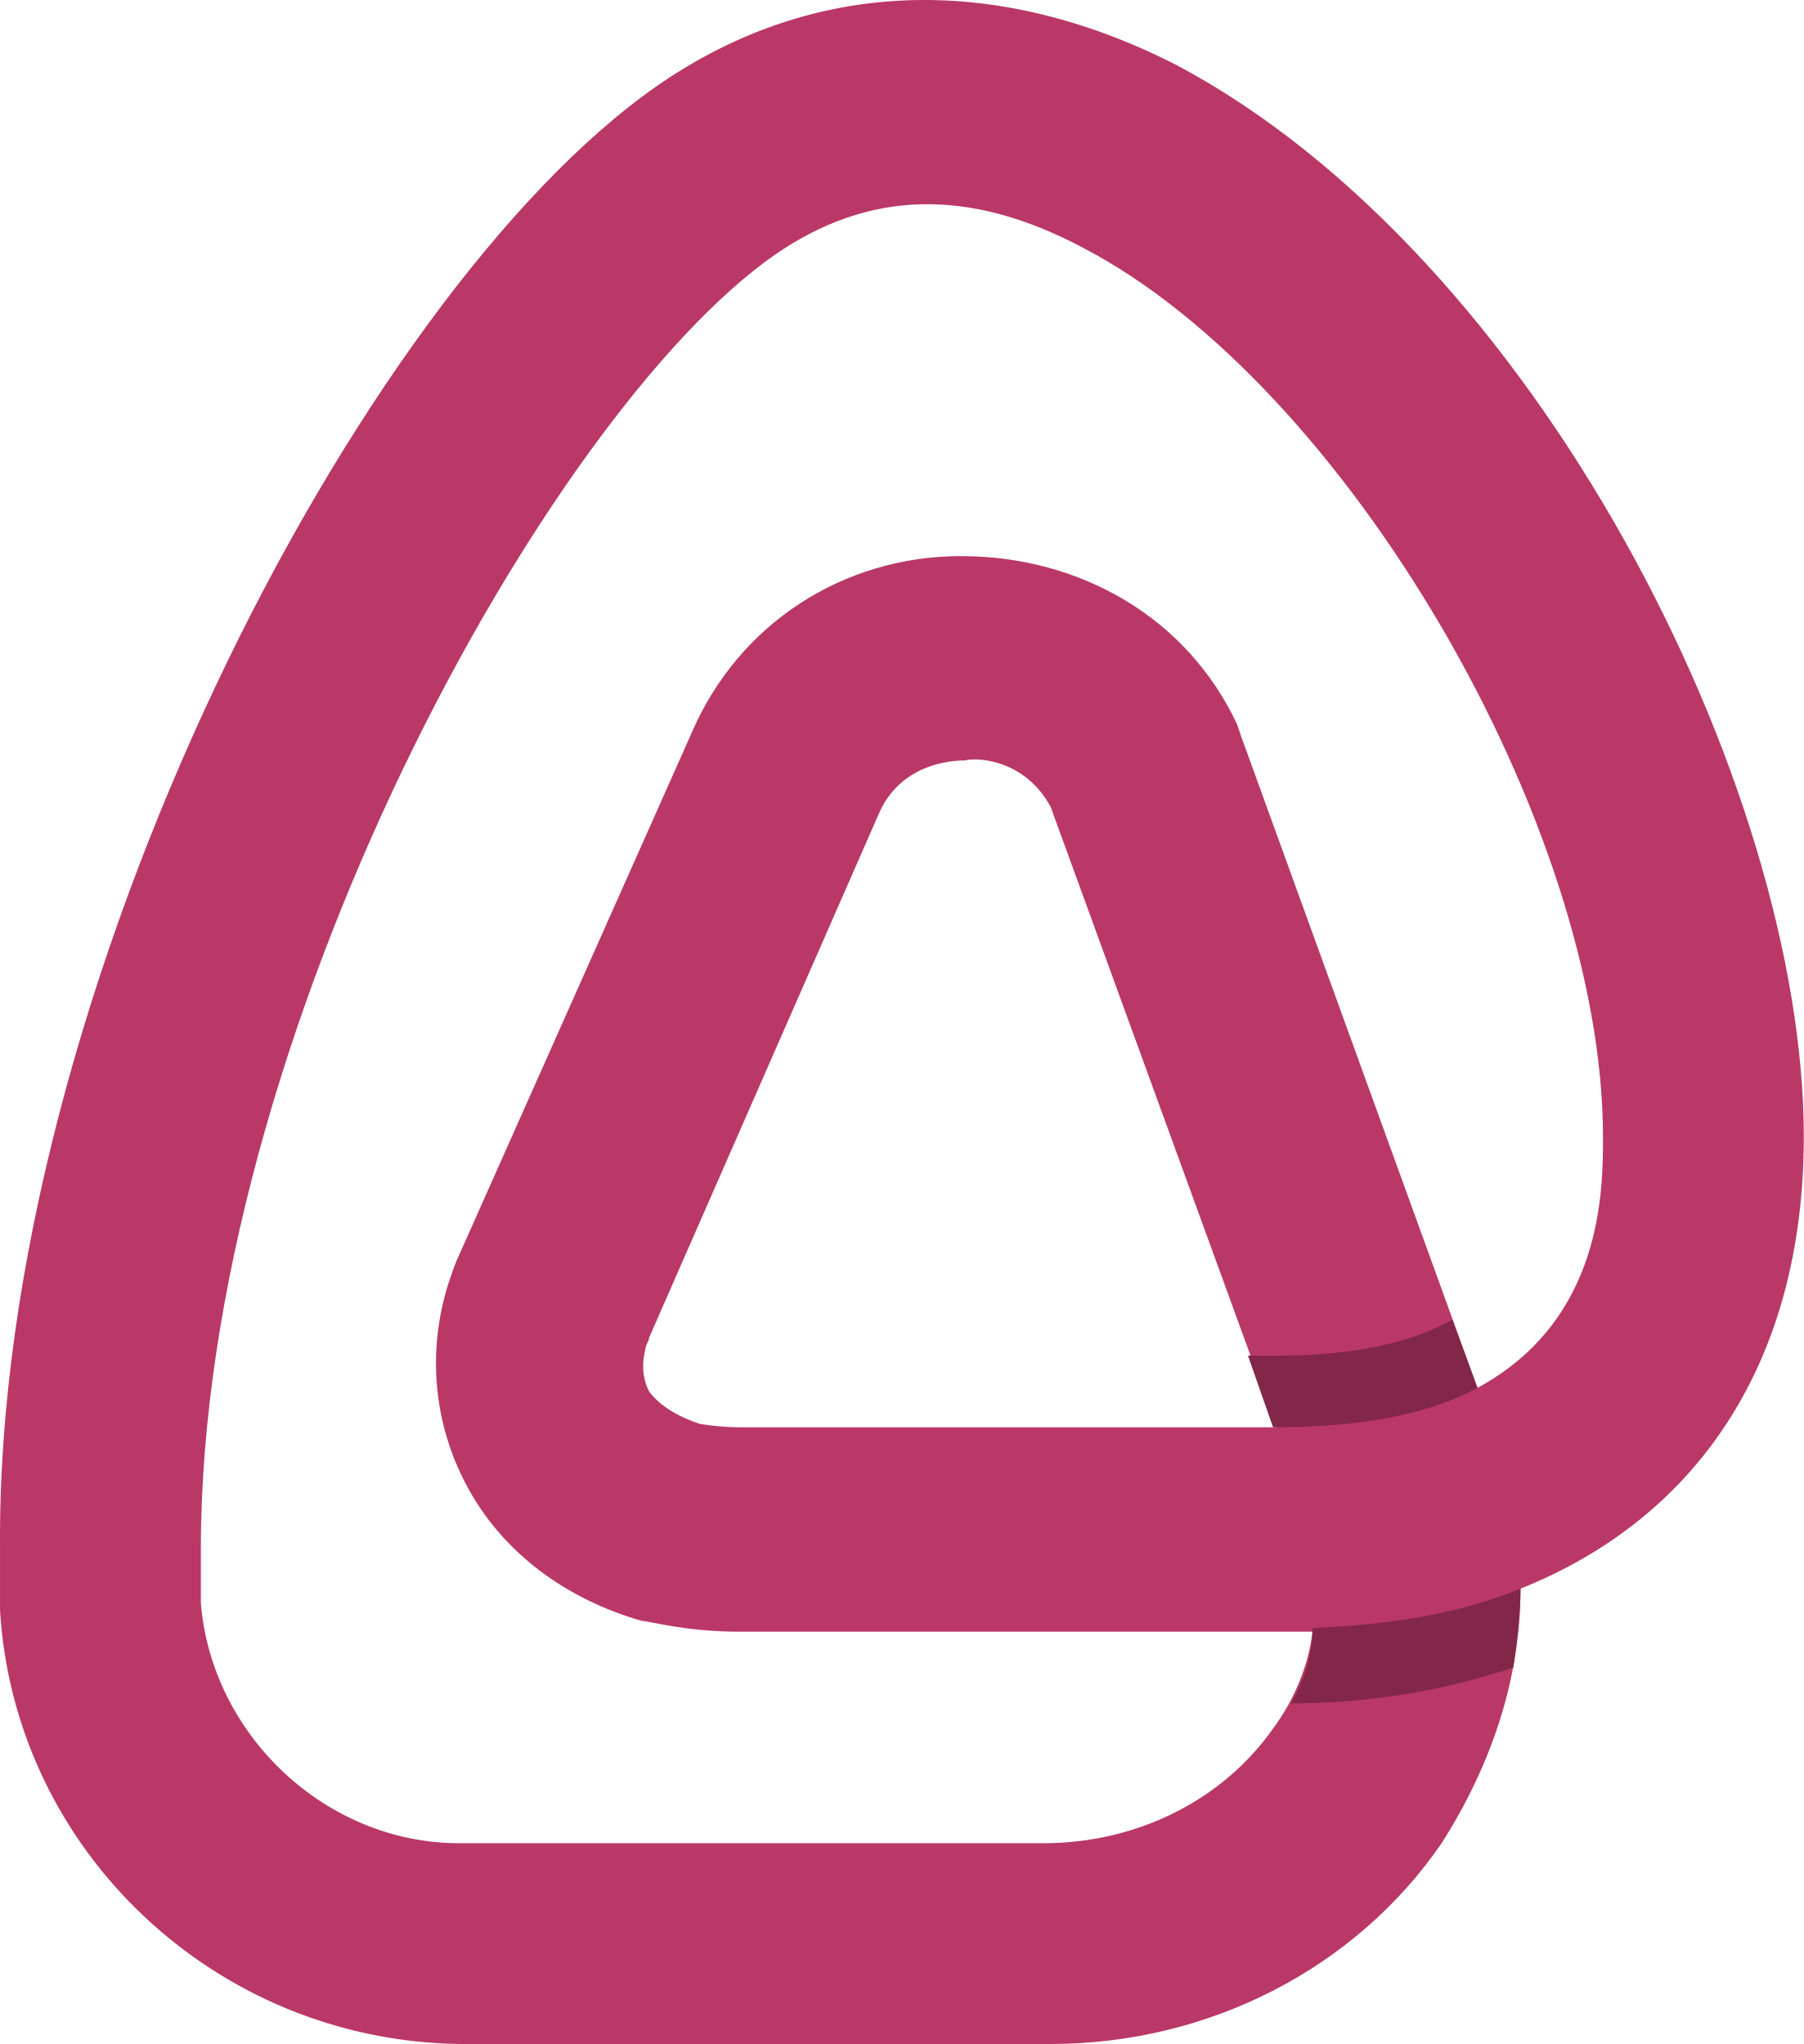
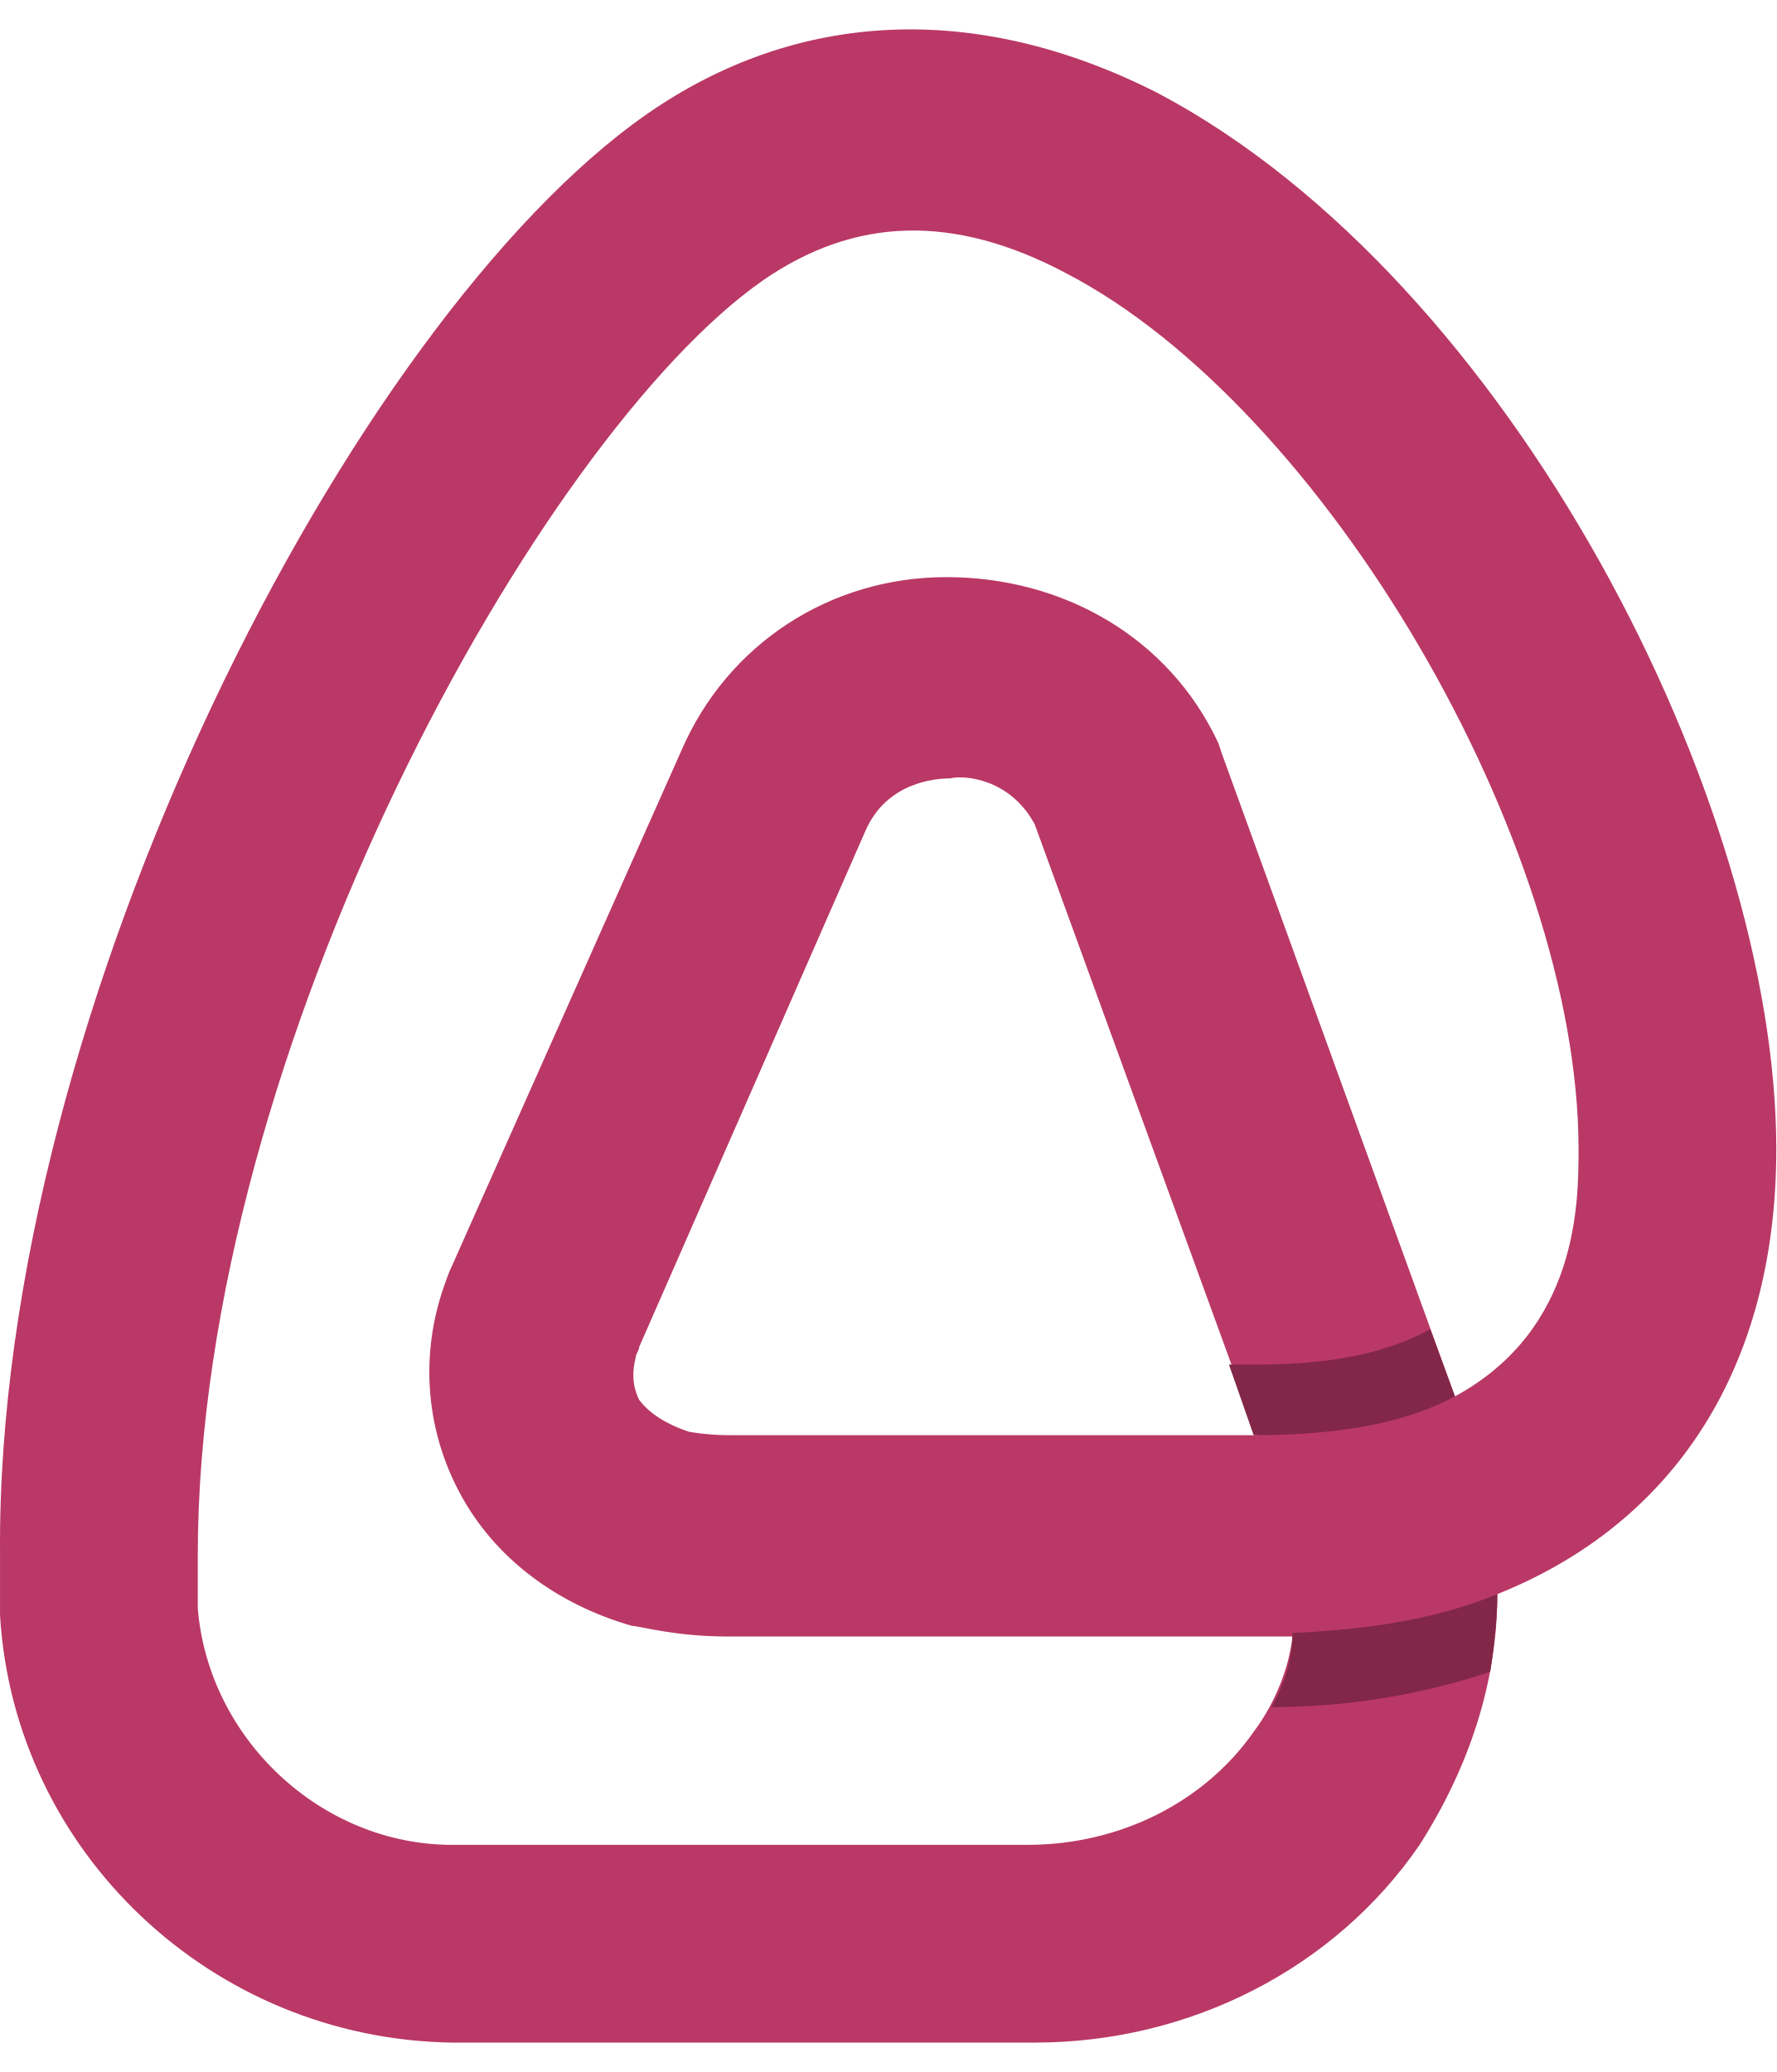
- <svg xmlns="http://www.w3.org/2000/svg" version="1.1" id="Capa_1" x="0px" y="0px" viewBox="0 0 50.301 57.011" xml:space="preserve" width="50.301" height="57.011">
+ <svg xmlns="http://www.w3.org/2000/svg" version="1.1" id="Capa_1" x="0px" y="0px" viewBox="0 0 50.301 57.011" xml:space="preserve" width="40.301" height="47.011">
  <defs id="defs27" />
  <style type="text/css" id="style3">
	.st0{fill:#ba3866;}
	.st1{fill:#ba3866;}
	.st2{fill:#ba3866;}
</style>
  <g id="g13" transform="translate(-3.699263,-8.289286)">
    <g id="g15">
      <path class="st1" d="m 33,65.3 c -0.1,0 -0.1,0 -0.2,0 l -16.3,0 C 9.7,65.2 4.1,59.9 3.7,53.2 l 0,-0.2 0,-1.6 C 3.6,36 13.7,16.5 22,10.7 26.3,7.7 31.4,7.5 36.5,10.1 46.5,15.4 54,30.2 54,40 c 0,6.2 -2.9,10.6 -7.9,12.6 0,2.5 -0.8,4.9 -2.2,7.1 -2.4,3.5 -6.5,5.6 -10.9,5.6 z m -0.2,-5.6 c 2.6,0 5,-1.2 6.4,-3.2 0.6,-0.8 1,-1.8 1.1,-2.7 -0.3,0 -0.6,0 -1,0 l -15,0 c -1.5,0 -2.5,-0.3 -2.7,-0.3 -2.1,-0.6 -3.9,-1.9 -4.9,-3.8 -0.9,-1.7 -1.1,-3.7 -0.5,-5.6 0.1,-0.3 0.2,-0.6 0.3,-0.8 L 23,28.7 c 1.3,-3 4.2,-4.9 7.5,-4.9 3.3,0 6.3,1.7 7.7,4.7 l 0.1,0.3 6.6,18.2 c 3.5,-1.9 3.5,-5.5 3.5,-7 0,-8.7 -7.2,-21 -14.5,-24.8 -3.2,-1.7 -6,-1.6 -8.6,0.2 -6.3,4.4 -16,21.8 -16,36.1 l 0,1.5 c 0.3,3.7 3.5,6.7 7.2,6.7 l 16.3,0 z M 23.2,48 c 0,0 0.5,0.1 1.2,0.1 l 14.9,0 L 33,30.8 c -0.7,-1.3 -2,-1.4 -2.4,-1.3 -0.4,0 -1.8,0.1 -2.4,1.5 l -6.4,14.6 c 0,0.1 -0.1,0.2 -0.1,0.3 -0.1,0.4 -0.1,0.8 0.1,1.2 0.3,0.4 0.8,0.7 1.4,0.9 l 0,0 z" id="path17" style="fill:#ba3866;fill-opacity:1" />
    </g>
  </g>
  <g id="g19" transform="translate(-3.699263,-8.289286)">
    <path class="st2" d="m 39.7,55.8 c 2.3,0 4.4,-0.4 6.2,-1 0.1,-0.7 0.2,-1.5 0.2,-2.2 -1.7,0.7 -3.6,1 -5.8,1.1 0,0.7 -0.2,1.4 -0.6,2.1 z" id="path21" style="fill:#822747;fill-opacity:1" />
    <path class="st2" d="m 44.9,47 -0.7,-1.9 c -1.1,0.6 -2.6,1 -4.9,1 l -0.8,0 0.7,2 0,0 c 2.6,0 4.4,-0.4 5.7,-1.1 z" id="path23" style="fill:#822747;fill-opacity:1" />
  </g>
</svg>
